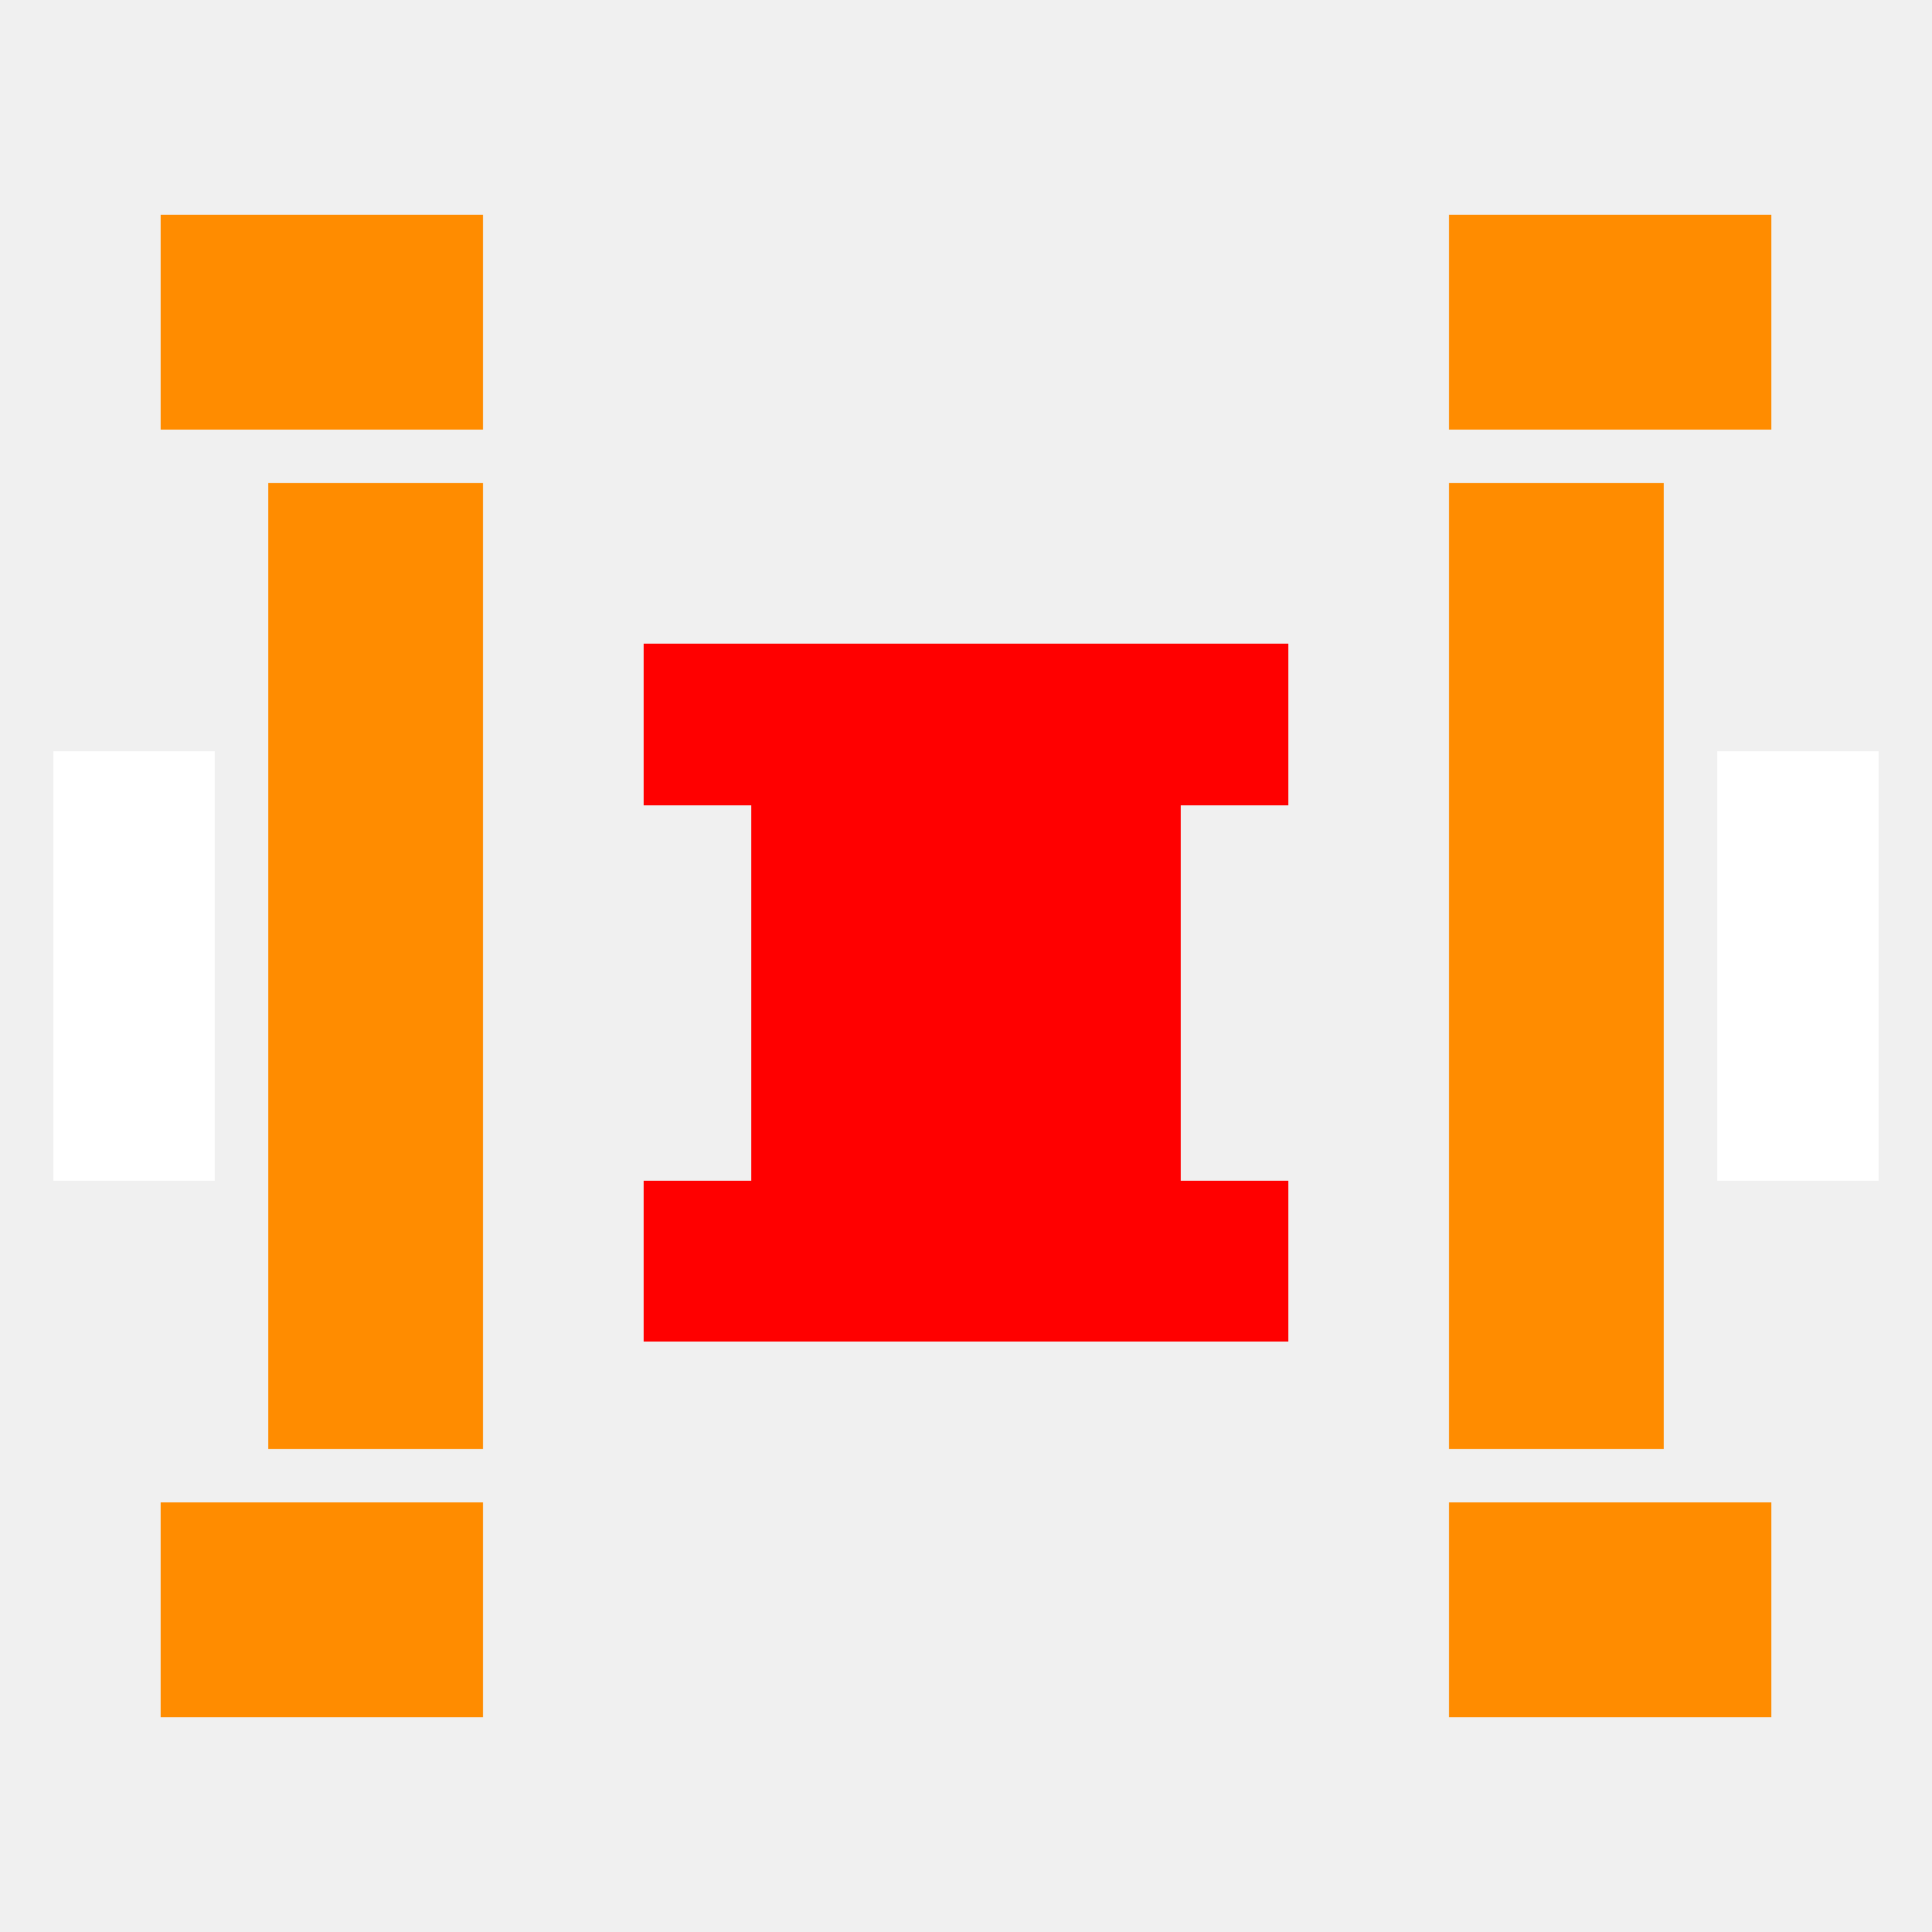
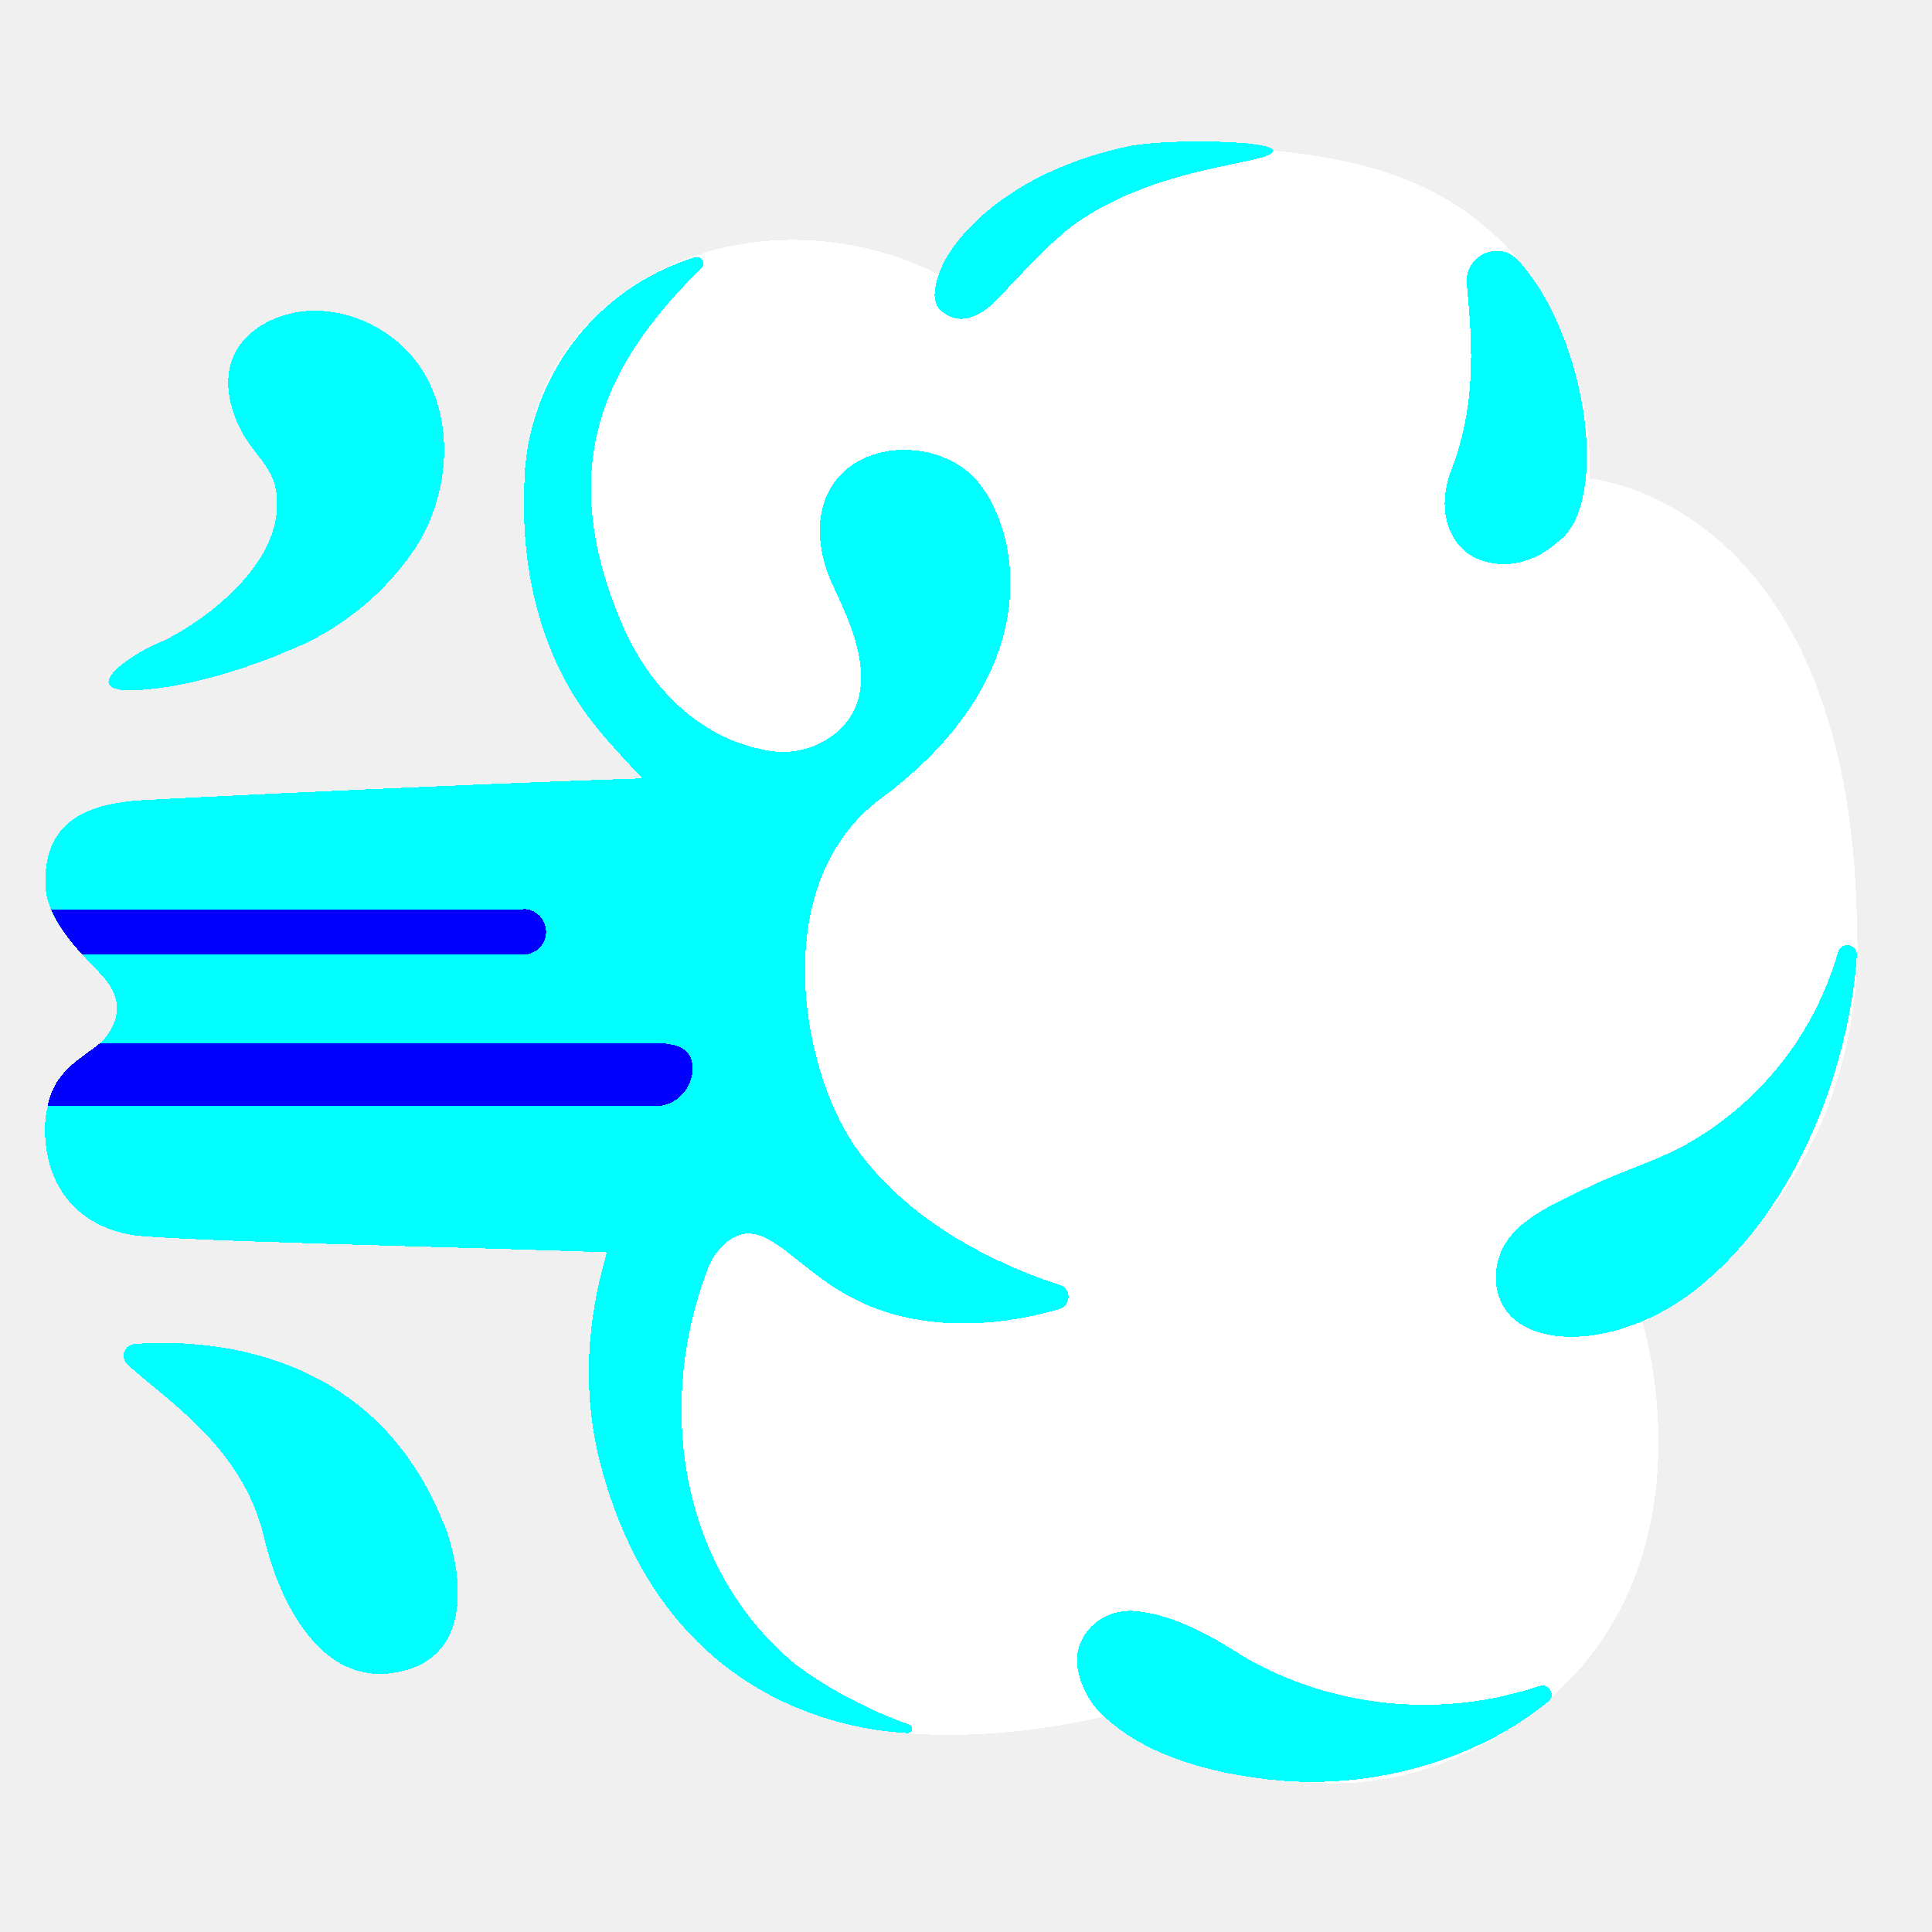
- <svg xmlns="http://www.w3.org/2000/svg" width="36" height="36" viewBox="0 0 36 36" shape-rendering="crispEdges">
-   <rect width="36" height="36" fill="none" />
-   <rect x="14" y="14" width="8" height="8" fill="#ff0000" />
-   <rect x="12" y="12" width="12" height="3" fill="#ff0000" />
-   <rect x="12" y="22" width="12" height="3" fill="#ff0000" />
-   <rect x="5" y="9" width="4" height="18" fill="#ff8c00" />
-   <rect x="27" y="9" width="4" height="18" fill="#ff8c00" />
-   <rect x="1" y="14" width="3" height="8" fill="#ffffff" />
-   <rect x="32" y="14" width="3" height="8" fill="#ffffff" />
-   <rect x="3" y="4" width="6" height="4" fill="#ff8c00" />
-   <rect x="27" y="4" width="6" height="4" fill="#ff8c00" />
-   <rect x="3" y="28" width="6" height="4" fill="#ff8c00" />
-   <rect x="27" y="28" width="6" height="4" fill="#ff8c00" />
+ <svg xmlns="http://www.w3.org/2000/svg" shape-rendering="crispEdges" width="36" height="36" viewBox="0 0 5.76 5.76" aria-hidden="true" class="iconify iconify--noto">
+   <path d="M2.625 2.44c0-.062-.01-.095-.194-.125-.141-.022-1.907.064-2.013.071-.205.013-.285.097-.283.248.001.132.153.245.189.299s.033.105-.011.162c-.034.044-.179.104-.179.27 0 .204.133.306.285.32.238.021 1.331.04 1.611.059.135.009.218.07.354.08.062 0 .242-.15.242-.212z" fill="#00ffff" />
+   <path d="M5.537 2.808c0-1.317-.797-1.381-.797-1.381 0-.013.042-.778-.72-.944C3.4.348 3.004.598 2.806.822c-.371-.194-.905-.135-1.15.271-.129.215-.113.544-.028.779.085.237.255.384.423.571.484.542.312.748.062 1.084-.155.207-.497.828.029 1.404.37.405 1.183.178 1.183.178.06.018.593.432 1.186.039.633-.419.386-1.205.386-1.205s.641-.318.641-1.136" fill="#ffffff" />
+   <path d="M3.158 3.903c.036-.01.037-.06.002-.072-.158-.051-.442-.172-.61-.412-.163-.233-.262-.788.076-1.038.497-.369.417-.787.292-.942-.131-.162-.48-.131-.474.153a.4.4 0 0 0 .038.151c.058.124.147.31.022.432a.25.25 0 0 1-.228.06c-.193-.037-.339-.188-.416-.362-.222-.505-.034-.81.231-1.074.014-.014 0-.038-.019-.032a.72.72 0 0 0-.509.681c-.009.222.035.446.153.634.091.145.244.27.346.408.079.107.239.239.214.387-.024.142-.132.268-.217.377-.243.31-.369.729-.269 1.111.185.706.734.793.916.802.014.001.019-.02.006-.025a1.3 1.3 0 0 1-.338-.178c-.343-.281-.423-.769-.263-1.183a.2.2 0 0 1 .057-.079c.112-.087.196.08.385.174.219.108.465.068.605.027m1.502-2.3c.137-.134.067-.607-.134-.827-.057-.062-.16-.014-.153.069.012.14.036.345-.046.556-.047.122-.005.227.073.263.038.018.147.048.259-.062" fill="#00ffff" />
+   <path d="M5.501 3.083q.028-.127.035-.234c.002-.034-.045-.044-.056-.011a.96.96 0 0 1-.462.579c-.09.048-.19.077-.282.122-.118.059-.279.116-.276.274.004.217.348.235.608.022.234-.192.372-.487.432-.751m-.885 1.991c.025-.02.004-.058-.027-.048a1.08 1.08 0 0 1-.863-.078c-.056-.032-.197-.135-.344-.146-.093-.007-.176.065-.17.158a.25.25 0 0 0 .088.163c.126.114.316.162.481.181.206.024.424-.009.617-.097.089-.04.162-.089.218-.134" fill="#00ffff" />
+   <path d="M.839 1.948a.82.82 0 0 0 .409-.329c.09-.153.107-.356.015-.509S.961.878.801.958c-.118.059-.151.172-.092.306.048.109.131.128.115.27-.021.183-.247.339-.354.384-.091.038-.249.153-.052.139.139-.009.292-.056.421-.108" fill="#00ffff" />
+   <path d="M1.324 4.543c.045.114.109.408-.155.445-.211.03-.334-.202-.382-.405-.064-.273-.3-.414-.408-.516a.035.035 0 0 1 .022-.06c.195-.015.71.001.922.536" fill="#00ffff" />
+   <path d="M3.172.694c-.059.048-.118.114-.171.169-.019.019-.109.138-.196.063-.042-.036-.001-.125.012-.15.052-.095.213-.269.548-.34.111-.023.431-.018.431.013 0 .043-.373.04-.624.244" fill="#00ffff" />
+   <path d="M1.56 2.711H.152c.021.05.058.096.093.135H1.56a.068.068 0 0 0 0-.136m.394.4H.298c-.045.04-.135.077-.156.188h1.811c.062 0 .112-.051.112-.113s-.05-.075-.112-.075" fill="#0000ff" />
</svg>
